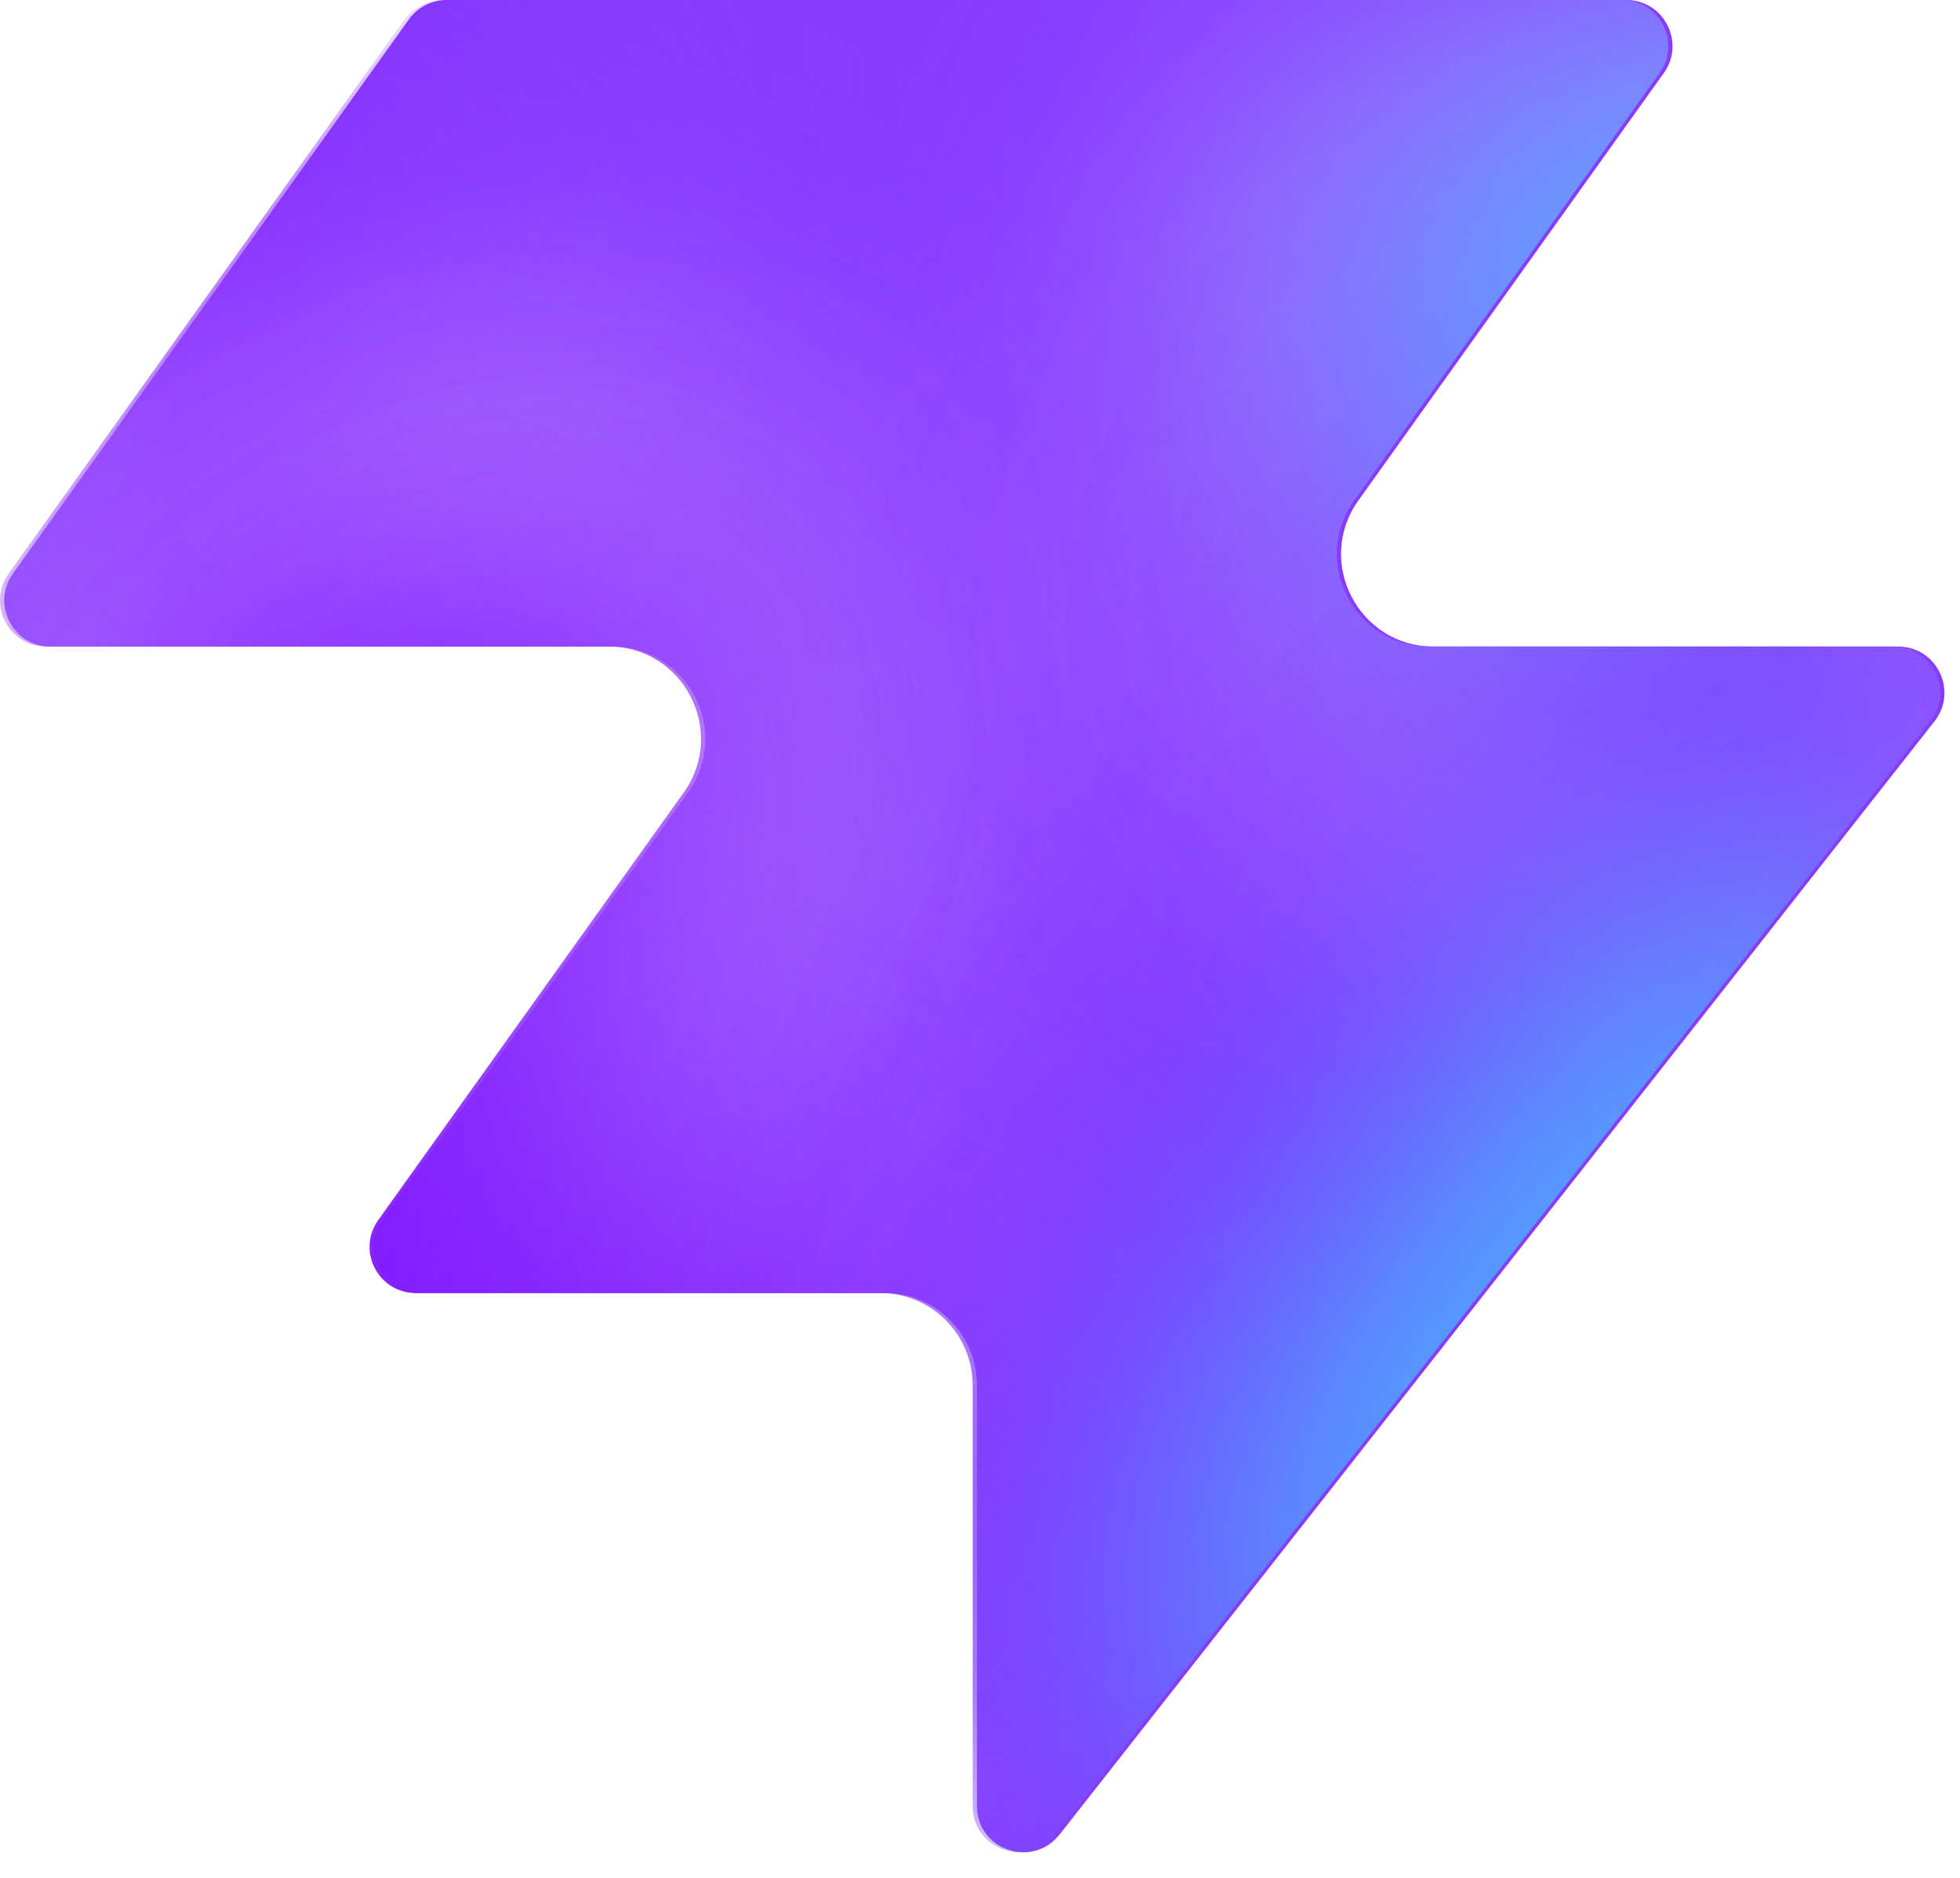
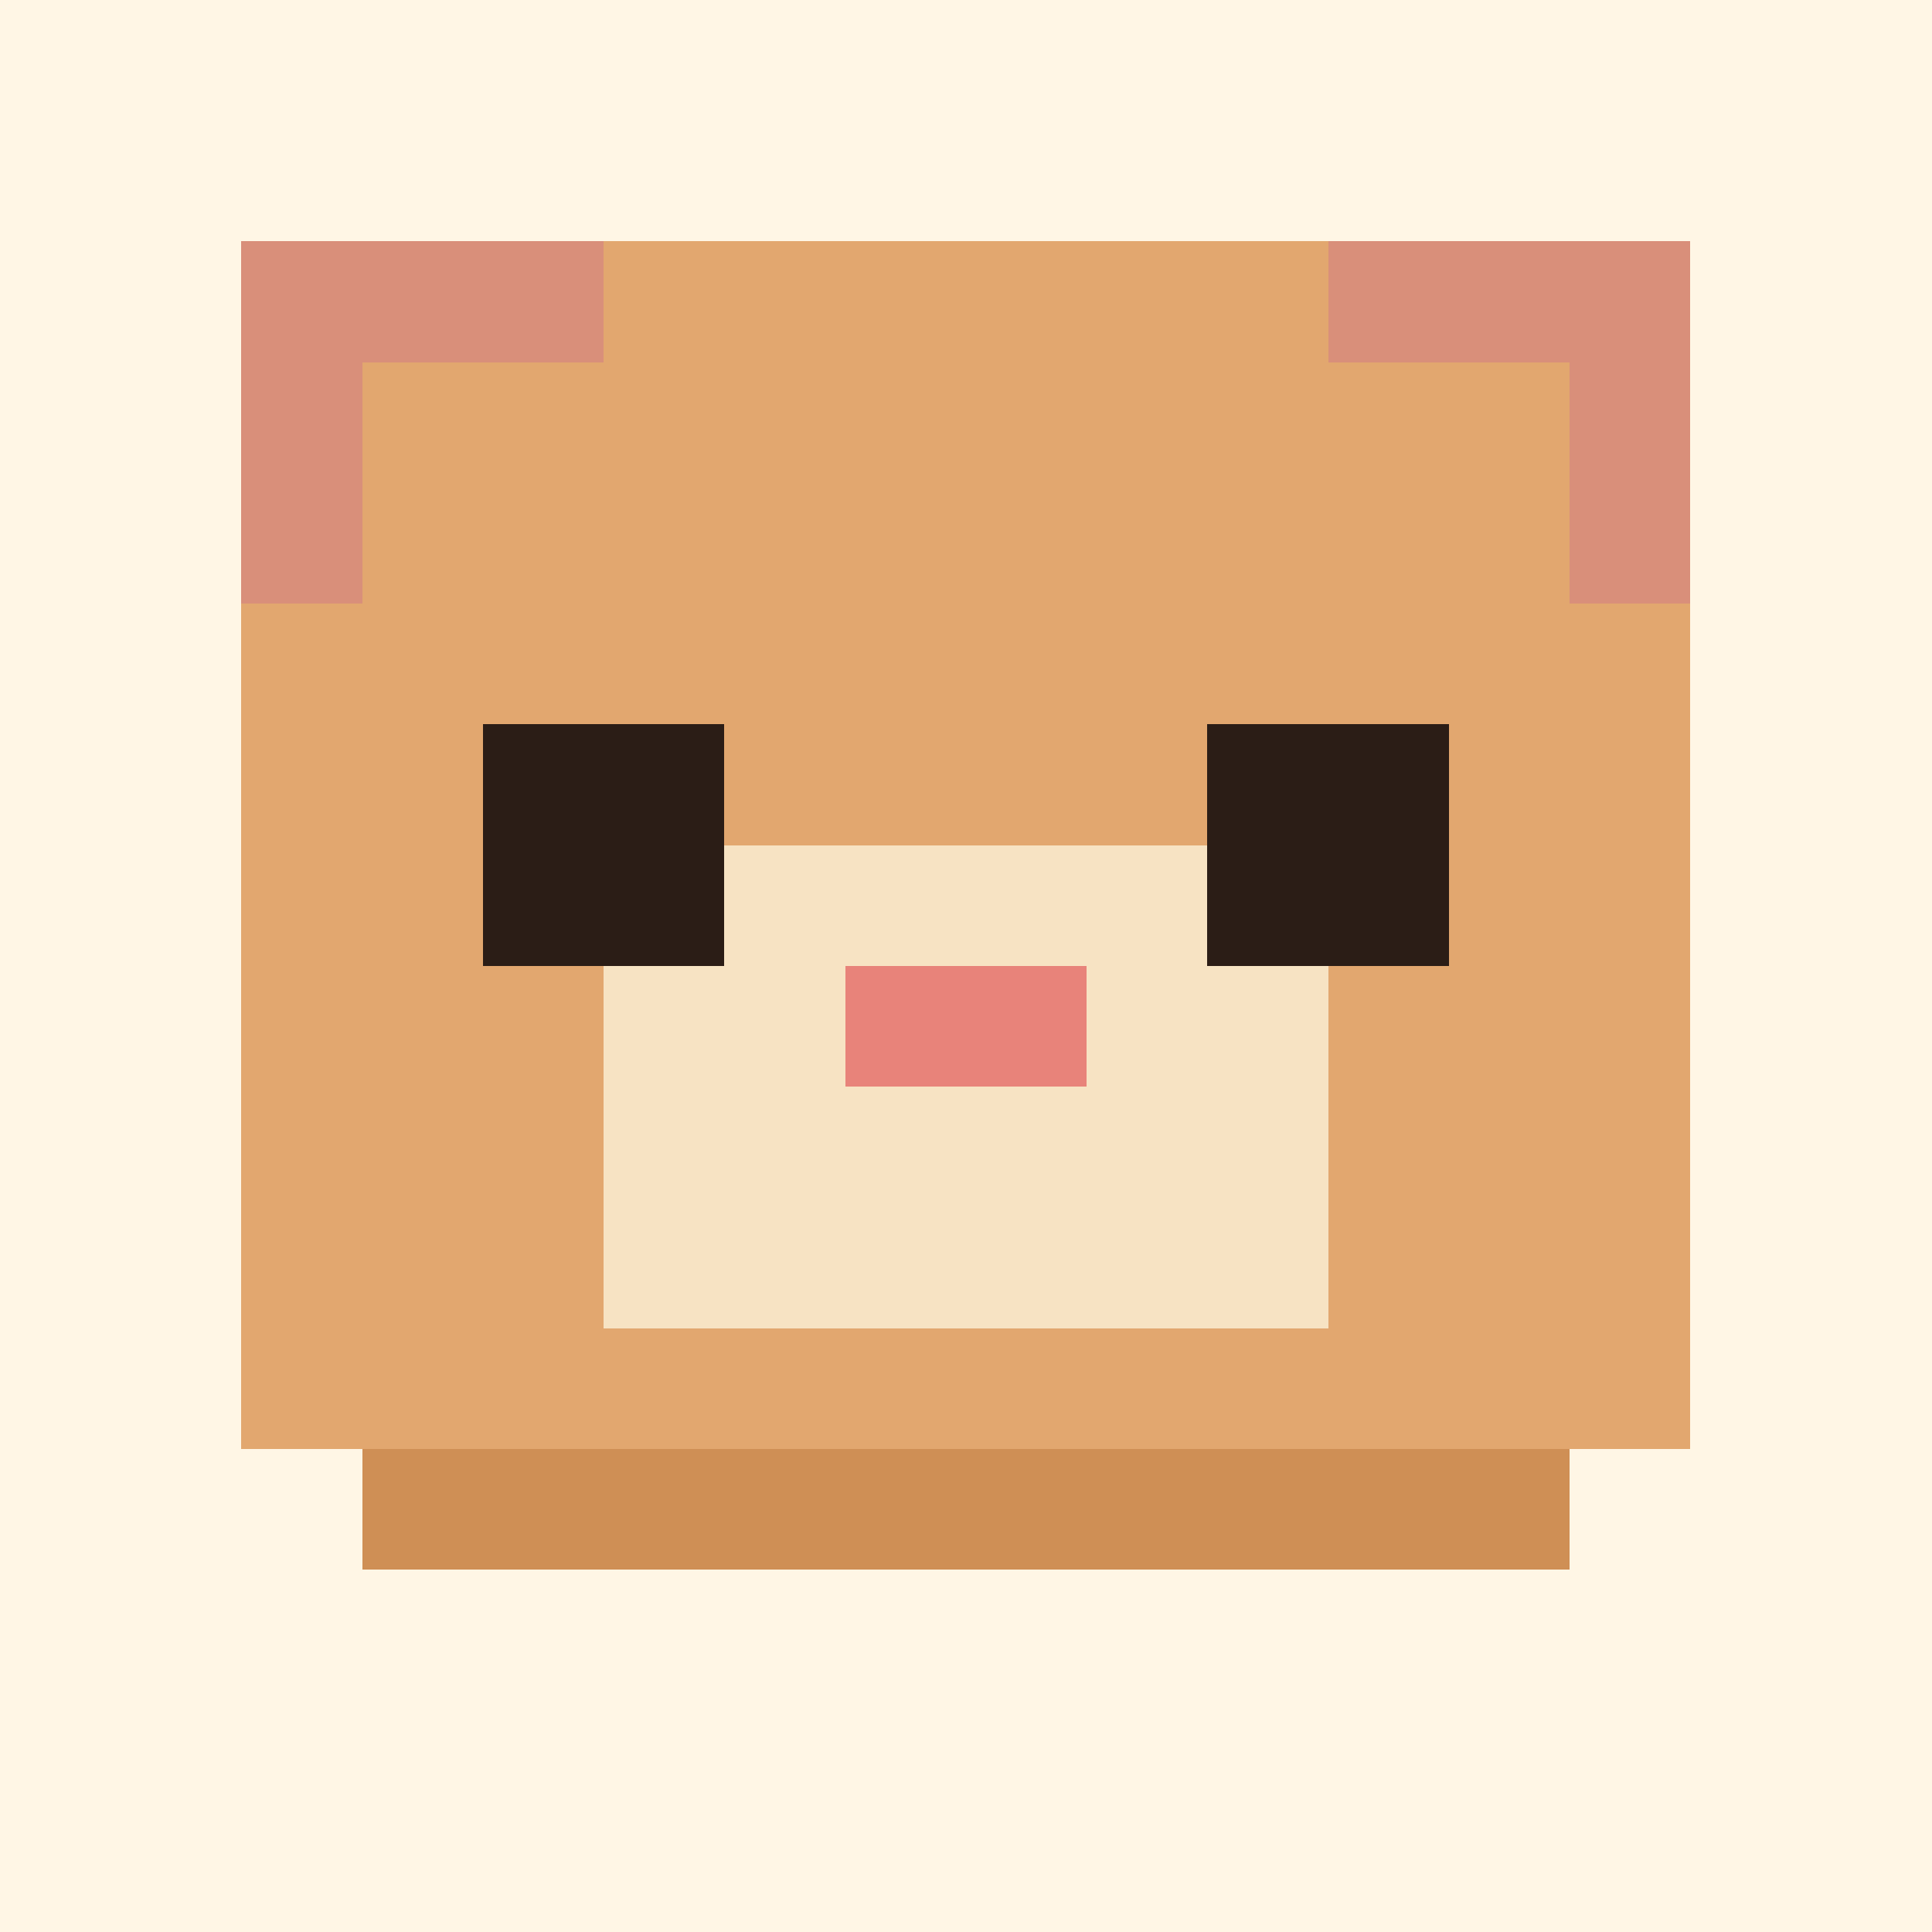
- <svg xmlns="http://www.w3.org/2000/svg" width="48" height="46" fill="none" viewBox="0 0 48 46">
-   <path fill="#863bff" d="M25.946 44.938c-.664.845-2.021.375-2.021-.698V33.937a2.26 2.26 0 0 0-2.262-2.262H10.287c-.92 0-1.456-1.04-.92-1.788l7.48-10.471c1.07-1.497 0-3.578-1.842-3.578H1.237c-.92 0-1.456-1.04-.92-1.788L10.013.474c.214-.297.556-.474.92-.474h28.894c.92 0 1.456 1.04.92 1.788l-7.48 10.471c-1.07 1.498 0 3.579 1.842 3.579h11.377c.943 0 1.473 1.088.89 1.83L25.947 44.94z" style="fill:#863bff;fill:color(display-p3 .525 .23 1);fill-opacity:1" />
-   <mask id="a" width="48" height="46" x="0" y="0" maskUnits="userSpaceOnUse" style="mask-type:alpha">
-     <path fill="#000" d="M25.842 44.938c-.664.844-2.021.375-2.021-.698V33.937a2.26 2.26 0 0 0-2.262-2.262H10.183c-.92 0-1.456-1.04-.92-1.788l7.48-10.471c1.07-1.498 0-3.579-1.842-3.579H1.133c-.92 0-1.456-1.04-.92-1.787L9.91.473c.214-.297.556-.474.92-.474h28.894c.92 0 1.456 1.04.92 1.788l-7.48 10.471c-1.07 1.498 0 3.578 1.842 3.578h11.377c.943 0 1.473 1.088.89 1.832L25.843 44.94z" style="fill:#000;fill-opacity:1" />
-   </mask>
-   <g mask="url(#a)">
-     <g filter="url(#b)">
-       <ellipse cx="5.508" cy="14.704" fill="#ede6ff" rx="5.508" ry="14.704" style="fill:#ede6ff;fill:color(display-p3 .927 .903 1);fill-opacity:1" transform="matrix(.00324 1 1 -.00324 -4.47 31.516)" />
-     </g>
-     <g filter="url(#c)">
-       <ellipse cx="10.399" cy="29.851" fill="#ede6ff" rx="10.399" ry="29.851" style="fill:#ede6ff;fill:color(display-p3 .927 .903 1);fill-opacity:1" transform="matrix(.00324 1 1 -.00324 -39.328 7.883)" />
-     </g>
-     <g filter="url(#d)">
-       <ellipse cx="5.508" cy="30.487" fill="#7e14ff" rx="5.508" ry="30.487" style="fill:#7e14ff;fill:color(display-p3 .492 .077 1);fill-opacity:1" transform="rotate(89.814 -25.913 -14.639)scale(1 -1)" />
-     </g>
-     <g filter="url(#e)">
-       <ellipse cx="5.508" cy="30.599" fill="#7e14ff" rx="5.508" ry="30.599" style="fill:#7e14ff;fill:color(display-p3 .492 .077 1);fill-opacity:1" transform="rotate(89.814 -32.644 -3.334)scale(1 -1)" />
-     </g>
-     <g filter="url(#f)">
-       <ellipse cx="5.508" cy="30.599" fill="#7e14ff" rx="5.508" ry="30.599" style="fill:#7e14ff;fill:color(display-p3 .492 .077 1);fill-opacity:1" transform="matrix(.00324 1 1 -.00324 -34.34 30.47)" />
-     </g>
-     <g filter="url(#g)">
-       <ellipse cx="14.072" cy="22.078" fill="#ede6ff" rx="14.072" ry="22.078" style="fill:#ede6ff;fill:color(display-p3 .927 .903 1);fill-opacity:1" transform="rotate(93.35 24.506 48.493)scale(-1 1)" />
-     </g>
-     <g filter="url(#h)">
-       <ellipse cx="3.47" cy="21.501" fill="#7e14ff" rx="3.47" ry="21.501" style="fill:#7e14ff;fill:color(display-p3 .492 .077 1);fill-opacity:1" transform="rotate(89.009 28.708 47.59)scale(-1 1)" />
-     </g>
-     <g filter="url(#i)">
-       <ellipse cx="3.47" cy="21.501" fill="#7e14ff" rx="3.47" ry="21.501" style="fill:#7e14ff;fill:color(display-p3 .492 .077 1);fill-opacity:1" transform="rotate(89.009 28.708 47.59)scale(-1 1)" />
-     </g>
-     <g filter="url(#j)">
-       <ellipse cx=".387" cy="8.972" fill="#7e14ff" rx="4.407" ry="29.108" style="fill:#7e14ff;fill:color(display-p3 .492 .077 1);fill-opacity:1" transform="rotate(39.51 .387 8.972)" />
-     </g>
-     <g filter="url(#k)">
-       <ellipse cx="47.523" cy="-6.092" fill="#7e14ff" rx="4.407" ry="29.108" style="fill:#7e14ff;fill:color(display-p3 .492 .077 1);fill-opacity:1" transform="rotate(37.892 47.523 -6.092)" />
-     </g>
-     <g filter="url(#l)">
-       <ellipse cx="41.412" cy="6.333" fill="#47bfff" rx="5.971" ry="9.665" style="fill:#47bfff;fill:color(display-p3 .28 .748 1);fill-opacity:1" transform="rotate(37.892 41.412 6.333)" />
-     </g>
-     <g filter="url(#m)">
-       <ellipse cx="-1.879" cy="38.332" fill="#7e14ff" rx="4.407" ry="29.108" style="fill:#7e14ff;fill:color(display-p3 .492 .077 1);fill-opacity:1" transform="rotate(37.892 -1.88 38.332)" />
-     </g>
-     <g filter="url(#n)">
-       <ellipse cx="-1.879" cy="38.332" fill="#7e14ff" rx="4.407" ry="29.108" style="fill:#7e14ff;fill:color(display-p3 .492 .077 1);fill-opacity:1" transform="rotate(37.892 -1.88 38.332)" />
-     </g>
-     <g filter="url(#o)">
-       <ellipse cx="35.651" cy="29.907" fill="#7e14ff" rx="4.407" ry="29.108" style="fill:#7e14ff;fill:color(display-p3 .492 .077 1);fill-opacity:1" transform="rotate(37.892 35.651 29.907)" />
-     </g>
-     <g filter="url(#p)">
-       <ellipse cx="38.418" cy="32.4" fill="#47bfff" rx="5.971" ry="15.297" style="fill:#47bfff;fill:color(display-p3 .28 .748 1);fill-opacity:1" transform="rotate(37.892 38.418 32.4)" />
-     </g>
-   </g>
-   <defs>
-     <filter id="b" width="60.045" height="41.654" x="-19.77" y="16.149" color-interpolation-filters="sRGB" filterUnits="userSpaceOnUse">
-       <feFlood flood-opacity="0" result="BackgroundImageFix" />
-       <feBlend in="SourceGraphic" in2="BackgroundImageFix" result="shape" />
-       <feGaussianBlur result="effect1_foregroundBlur_2002_17158" stdDeviation="7.659" />
-     </filter>
-     <filter id="c" width="90.34" height="51.437" x="-54.613" y="-7.533" color-interpolation-filters="sRGB" filterUnits="userSpaceOnUse">
-       <feFlood flood-opacity="0" result="BackgroundImageFix" />
-       <feBlend in="SourceGraphic" in2="BackgroundImageFix" result="shape" />
-       <feGaussianBlur result="effect1_foregroundBlur_2002_17158" stdDeviation="7.659" />
-     </filter>
-     <filter id="d" width="79.355" height="29.4" x="-49.64" y="2.03" color-interpolation-filters="sRGB" filterUnits="userSpaceOnUse">
-       <feFlood flood-opacity="0" result="BackgroundImageFix" />
-       <feBlend in="SourceGraphic" in2="BackgroundImageFix" result="shape" />
-       <feGaussianBlur result="effect1_foregroundBlur_2002_17158" stdDeviation="4.596" />
-     </filter>
-     <filter id="e" width="79.579" height="29.4" x="-45.045" y="20.029" color-interpolation-filters="sRGB" filterUnits="userSpaceOnUse">
-       <feFlood flood-opacity="0" result="BackgroundImageFix" />
-       <feBlend in="SourceGraphic" in2="BackgroundImageFix" result="shape" />
-       <feGaussianBlur result="effect1_foregroundBlur_2002_17158" stdDeviation="4.596" />
-     </filter>
-     <filter id="f" width="79.579" height="29.4" x="-43.513" y="21.178" color-interpolation-filters="sRGB" filterUnits="userSpaceOnUse">
-       <feFlood flood-opacity="0" result="BackgroundImageFix" />
-       <feBlend in="SourceGraphic" in2="BackgroundImageFix" result="shape" />
-       <feGaussianBlur result="effect1_foregroundBlur_2002_17158" stdDeviation="4.596" />
-     </filter>
-     <filter id="g" width="74.749" height="58.852" x="15.756" y="-17.901" color-interpolation-filters="sRGB" filterUnits="userSpaceOnUse">
-       <feFlood flood-opacity="0" result="BackgroundImageFix" />
-       <feBlend in="SourceGraphic" in2="BackgroundImageFix" result="shape" />
-       <feGaussianBlur result="effect1_foregroundBlur_2002_17158" stdDeviation="7.659" />
-     </filter>
-     <filter id="h" width="61.377" height="25.362" x="23.548" y="2.284" color-interpolation-filters="sRGB" filterUnits="userSpaceOnUse">
-       <feFlood flood-opacity="0" result="BackgroundImageFix" />
-       <feBlend in="SourceGraphic" in2="BackgroundImageFix" result="shape" />
-       <feGaussianBlur result="effect1_foregroundBlur_2002_17158" stdDeviation="4.596" />
-     </filter>
-     <filter id="i" width="61.377" height="25.362" x="23.548" y="2.284" color-interpolation-filters="sRGB" filterUnits="userSpaceOnUse">
-       <feFlood flood-opacity="0" result="BackgroundImageFix" />
-       <feBlend in="SourceGraphic" in2="BackgroundImageFix" result="shape" />
-       <feGaussianBlur result="effect1_foregroundBlur_2002_17158" stdDeviation="4.596" />
-     </filter>
-     <filter id="j" width="56.045" height="63.649" x="-27.636" y="-22.853" color-interpolation-filters="sRGB" filterUnits="userSpaceOnUse">
-       <feFlood flood-opacity="0" result="BackgroundImageFix" />
-       <feBlend in="SourceGraphic" in2="BackgroundImageFix" result="shape" />
-       <feGaussianBlur result="effect1_foregroundBlur_2002_17158" stdDeviation="4.596" />
-     </filter>
-     <filter id="k" width="54.814" height="64.646" x="20.116" y="-38.415" color-interpolation-filters="sRGB" filterUnits="userSpaceOnUse">
-       <feFlood flood-opacity="0" result="BackgroundImageFix" />
-       <feBlend in="SourceGraphic" in2="BackgroundImageFix" result="shape" />
-       <feGaussianBlur result="effect1_foregroundBlur_2002_17158" stdDeviation="4.596" />
-     </filter>
-     <filter id="l" width="33.541" height="35.313" x="24.641" y="-11.323" color-interpolation-filters="sRGB" filterUnits="userSpaceOnUse">
-       <feFlood flood-opacity="0" result="BackgroundImageFix" />
-       <feBlend in="SourceGraphic" in2="BackgroundImageFix" result="shape" />
-       <feGaussianBlur result="effect1_foregroundBlur_2002_17158" stdDeviation="4.596" />
-     </filter>
-     <filter id="m" width="54.814" height="64.646" x="-29.286" y="6.009" color-interpolation-filters="sRGB" filterUnits="userSpaceOnUse">
-       <feFlood flood-opacity="0" result="BackgroundImageFix" />
-       <feBlend in="SourceGraphic" in2="BackgroundImageFix" result="shape" />
-       <feGaussianBlur result="effect1_foregroundBlur_2002_17158" stdDeviation="4.596" />
-     </filter>
-     <filter id="n" width="54.814" height="64.646" x="-29.286" y="6.009" color-interpolation-filters="sRGB" filterUnits="userSpaceOnUse">
-       <feFlood flood-opacity="0" result="BackgroundImageFix" />
-       <feBlend in="SourceGraphic" in2="BackgroundImageFix" result="shape" />
-       <feGaussianBlur result="effect1_foregroundBlur_2002_17158" stdDeviation="4.596" />
-     </filter>
-     <filter id="o" width="54.814" height="64.646" x="8.244" y="-2.416" color-interpolation-filters="sRGB" filterUnits="userSpaceOnUse">
-       <feFlood flood-opacity="0" result="BackgroundImageFix" />
-       <feBlend in="SourceGraphic" in2="BackgroundImageFix" result="shape" />
-       <feGaussianBlur result="effect1_foregroundBlur_2002_17158" stdDeviation="4.596" />
-     </filter>
-     <filter id="p" width="39.409" height="43.623" x="18.713" y="10.588" color-interpolation-filters="sRGB" filterUnits="userSpaceOnUse">
-       <feFlood flood-opacity="0" result="BackgroundImageFix" />
-       <feBlend in="SourceGraphic" in2="BackgroundImageFix" result="shape" />
-       <feGaussianBlur result="effect1_foregroundBlur_2002_17158" stdDeviation="4.596" />
-     </filter>
-   </defs>
+ <svg xmlns="http://www.w3.org/2000/svg" viewBox="0 0 16 16" shape-rendering="crispEdges">
+   <rect width="16" height="16" fill="#fff6e5" />
+   <rect x="2" y="2" width="3" height="3" fill="#d98f7a" />
+   <rect x="11" y="2" width="3" height="3" fill="#d98f7a" />
+   <rect x="5" y="2" width="6" height="1" fill="#e2a76f" />
+   <rect x="3" y="3" width="10" height="2" fill="#e2a76f" />
+   <rect x="2" y="5" width="12" height="7" fill="#e2a76f" />
+   <rect x="3" y="12" width="10" height="1" fill="#cf8f55" />
+   <rect x="5" y="7" width="6" height="4" fill="#f7e3c3" />
+   <rect x="4" y="6" width="2" height="2" fill="#2b1d16" />
+   <rect x="10" y="6" width="2" height="2" fill="#2b1d16" />
+   <rect x="7" y="8" width="2" height="1" fill="#e8837a" />
</svg>
